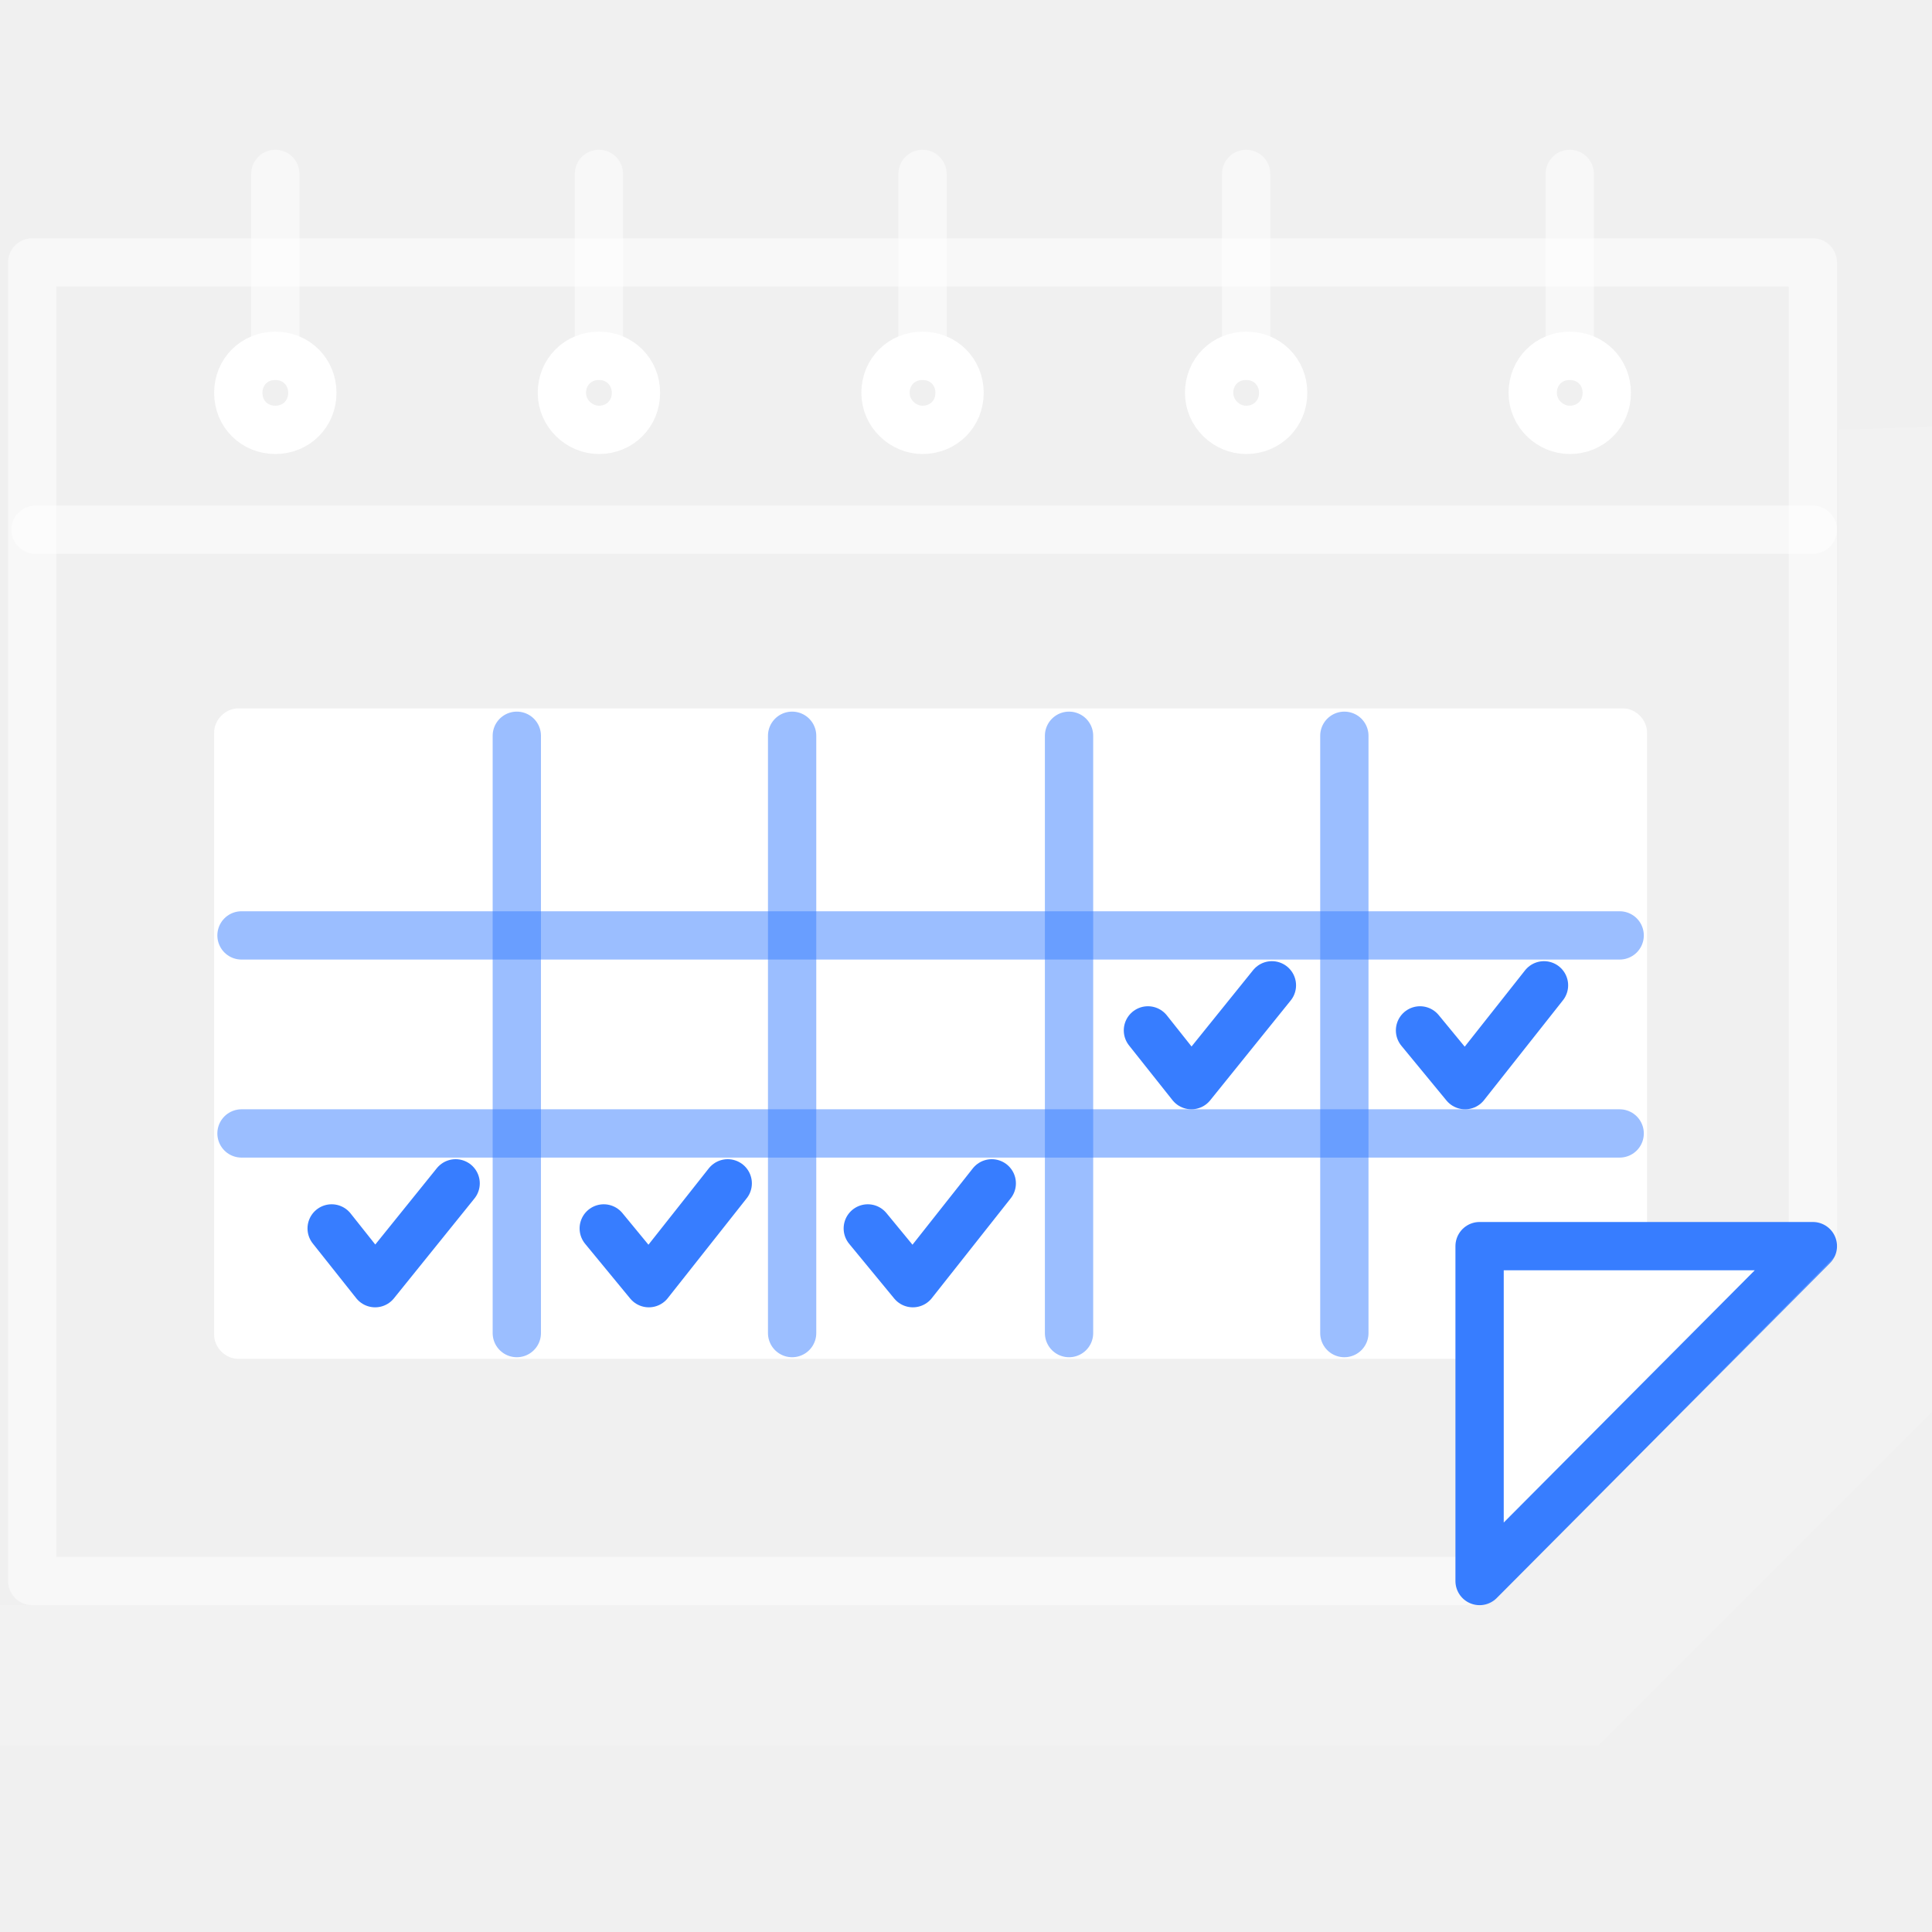
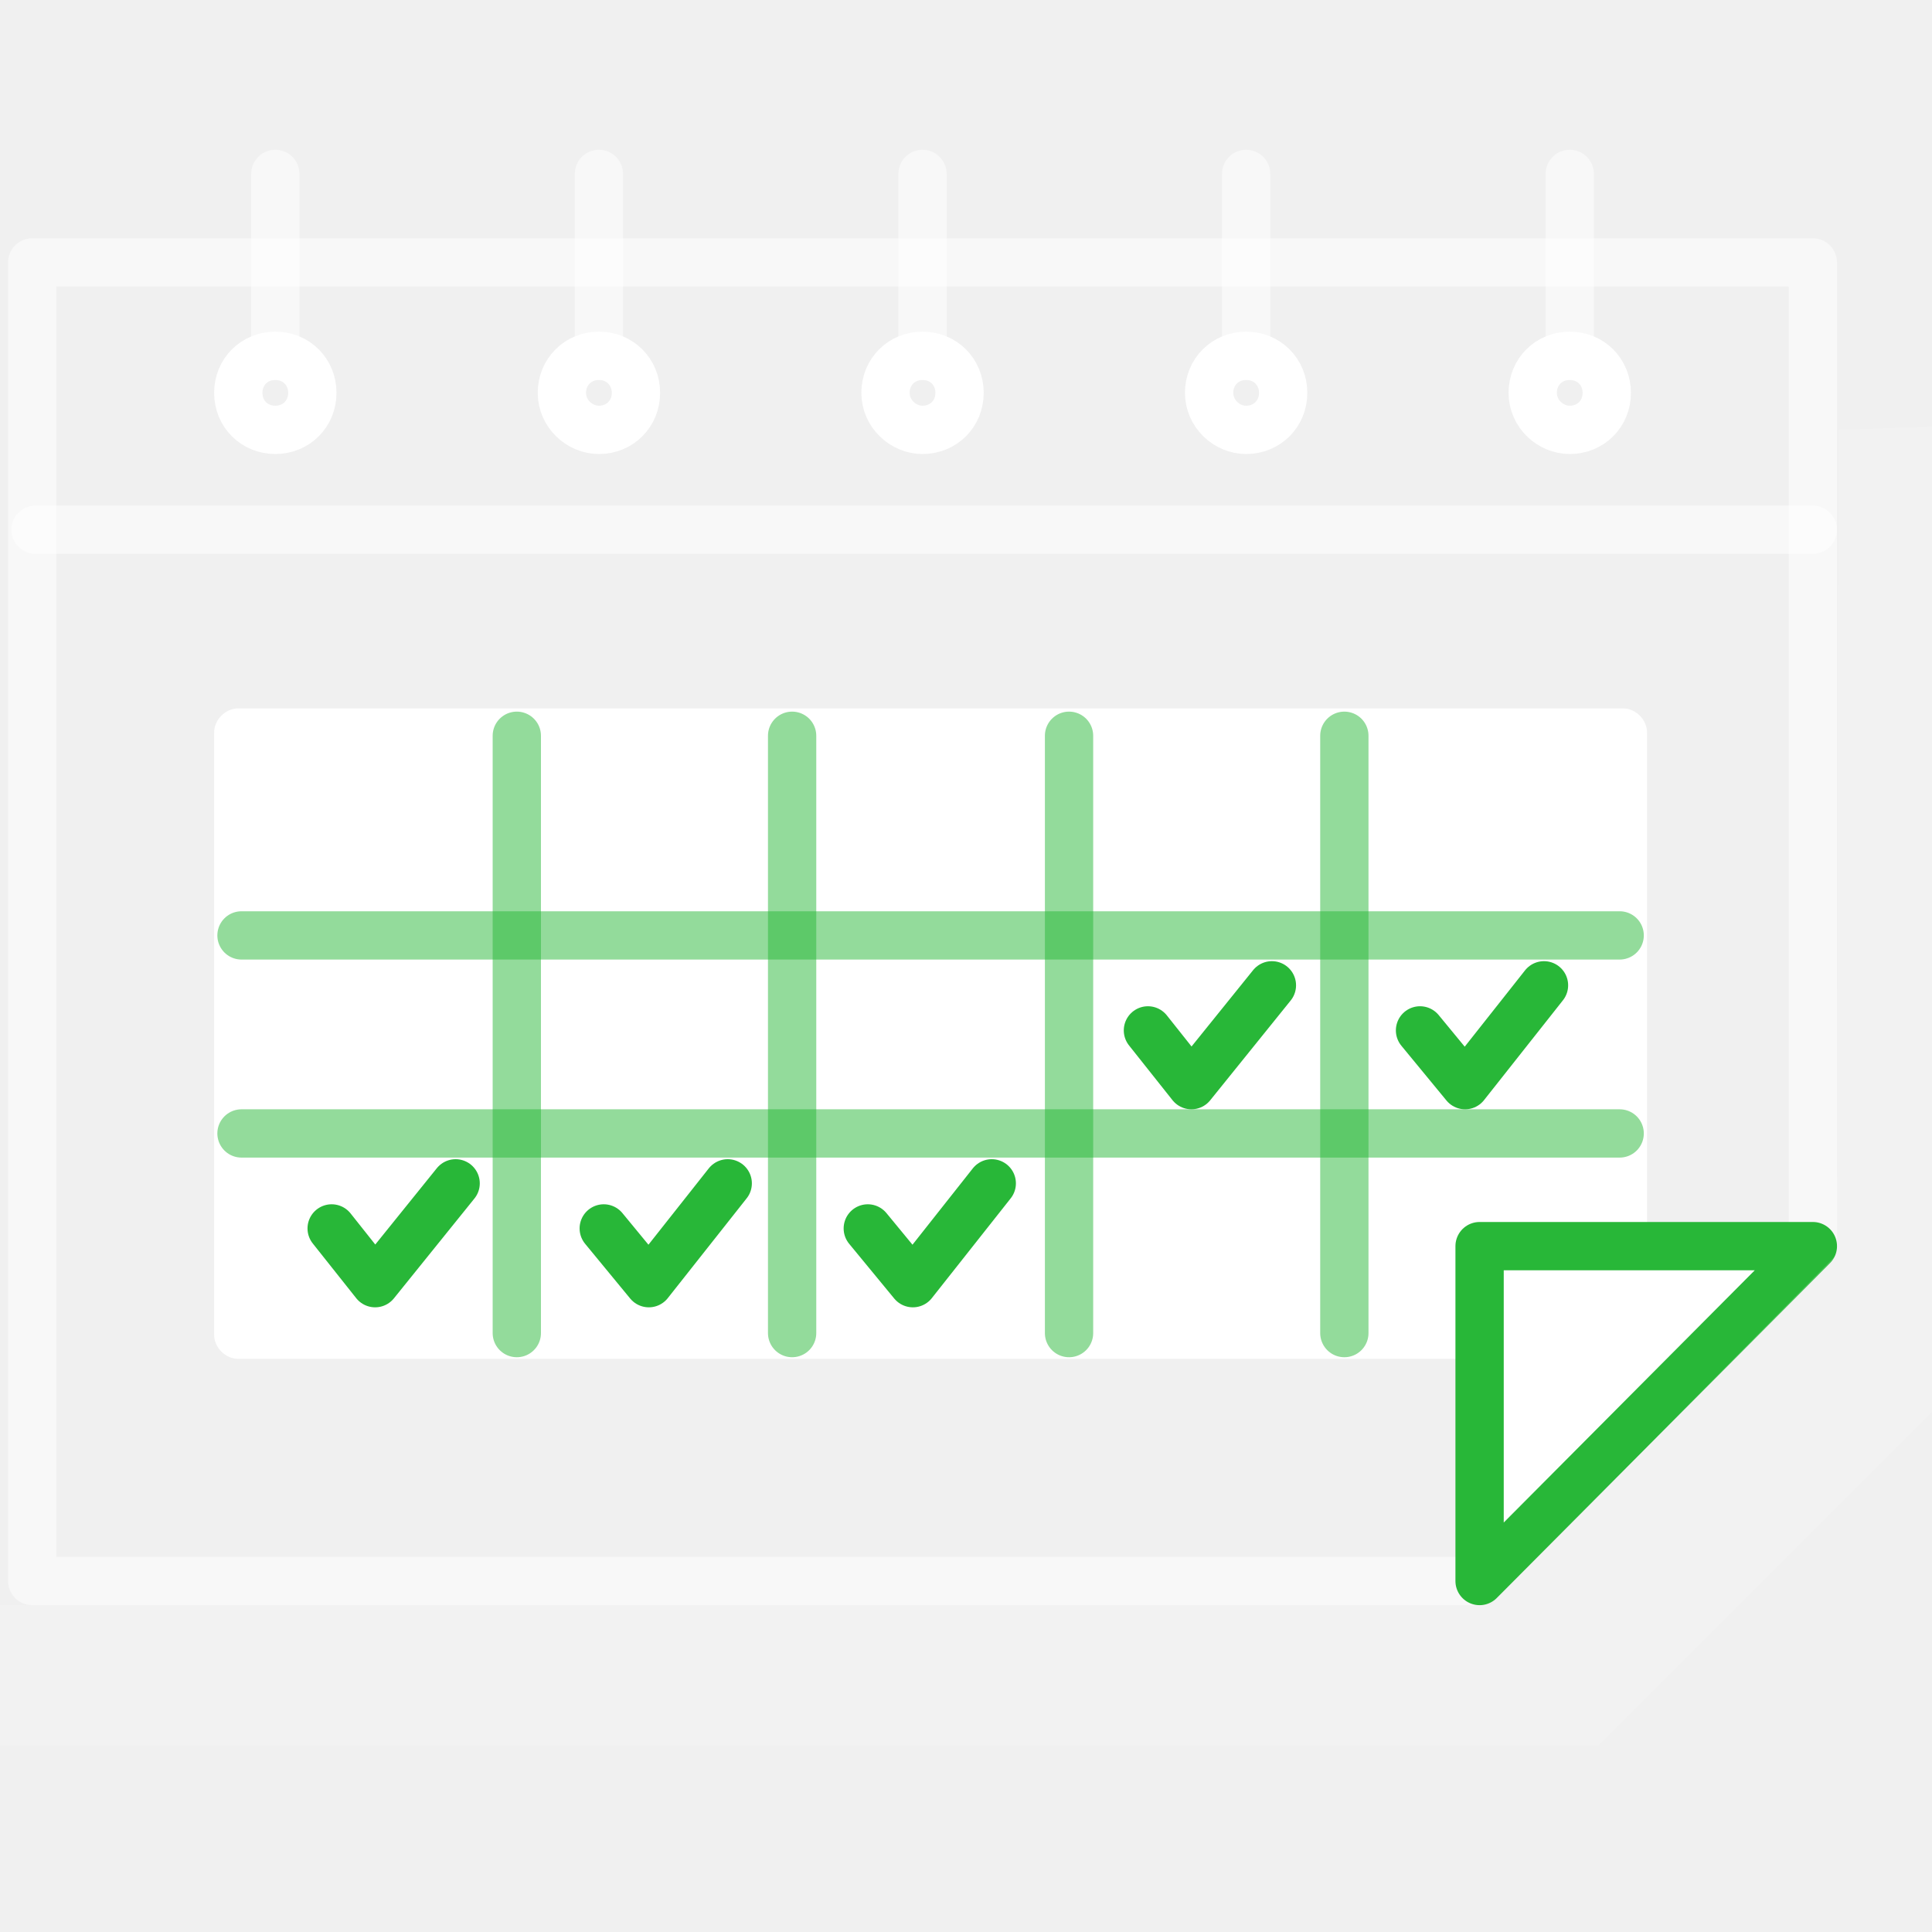
<svg xmlns="http://www.w3.org/2000/svg" x="0px" y="0px" viewBox="0 0 120 120" style="enable-background:new 0 0 120 120;" xml:space="preserve">
  <style type="text/css">
	.icon-white-11-0{fill:none;stroke:#FFFFFF;}
	.icon-white-11-1{fill:#FFFFFF;}
- 	.icon-white-11-2{fill:#FFFFFF;stroke:#377DFF;}
- 	.icon-white-11-3{fill:none;stroke:#377DFF;}
+ 	.icon-white-11-2{fill:#FFFFFF;stroke:#28b738;}
+ 	.icon-white-11-3{fill:none;stroke:#28b738;}
</style>
  <polyline class="icon-white-11-0 fill-none stroke-white" opacity=".5" stroke-width="3" stroke-linecap="round" stroke-linejoin="round" stroke-miterlimit="10" points="112.6,77.4 112.6,16.3 2,16.3 2,98.2 91.9,98.2 " />
  <path class="icon-white-11-1 fill-white" d="M100.8,84.4h-86c-0.8,0-1.5-0.7-1.5-1.5V45.5c0-0.8,0.7-1.5,1.5-1.5h86c0.8,0,1.5,0.7,1.5,1.5V83  C102.3,83.8,101.6,84.4,100.8,84.4z" />
  <polygon class="icon-white-11-2 fill-white stroke-primary" stroke-width="3" stroke-linecap="round" stroke-linejoin="round" stroke-miterlimit="10" points="91.9,77.4 112.6,77.4 91.9,98.2 " />
  <line class="icon-white-11-0 fill-none stroke-white" opacity=".5" stroke-width="3" stroke-linecap="round" stroke-linejoin="round" stroke-miterlimit="10" x1="17.1" y1="10.8" x2="17.1" y2="22.1" />
  <path class="icon-white-11-0 fill-none stroke-white" stroke-width="3" stroke-linecap="round" stroke-linejoin="round" stroke-miterlimit="10" d="M14.8,24.4c0-1.3,1-2.3,2.3-2.3s2.3,1,2.3,2.3s-1,2.3-2.3,2.3S14.8,25.7,14.8,24.4z" />
  <line class="icon-white-11-0 fill-none stroke-white" opacity=".5" stroke-width="3" stroke-linecap="round" stroke-linejoin="round" stroke-miterlimit="10" x1="37.2" y1="10.8" x2="37.2" y2="22.1" />
  <path class="icon-white-11-0 fill-none stroke-white" stroke-width="3" stroke-linecap="round" stroke-linejoin="round" stroke-miterlimit="10" d="M34.9,24.4c0-1.3,1-2.3,2.3-2.3s2.3,1,2.3,2.3s-1,2.3-2.3,2.3C36,26.7,34.9,25.7,34.9,24.4z" />
  <line class="icon-white-11-0 fill-none stroke-white" opacity=".5" stroke-width="3" stroke-linecap="round" stroke-linejoin="round" stroke-miterlimit="10" x1="57.3" y1="10.8" x2="57.3" y2="22.1" />
  <path class="icon-white-11-0 fill-none stroke-white" stroke-width="3" stroke-linecap="round" stroke-linejoin="round" stroke-miterlimit="10" d="M55,24.4c0-1.3,1-2.3,2.3-2.3s2.3,1,2.3,2.3s-1,2.3-2.3,2.3C56.1,26.7,55,25.7,55,24.4z" />
  <line class="icon-white-11-0 fill-none stroke-white" opacity=".5" stroke-width="3" stroke-linecap="round" stroke-linejoin="round" stroke-miterlimit="10" x1="77.4" y1="10.8" x2="77.4" y2="22.1" />
  <path class="icon-white-11-0 fill-none stroke-white" stroke-width="3" stroke-linecap="round" stroke-linejoin="round" stroke-miterlimit="10" d="M75.1,24.4c0-1.3,1-2.3,2.3-2.3s2.3,1,2.3,2.3s-1,2.3-2.3,2.3C76.2,26.7,75.1,25.7,75.1,24.4z" />
  <line class="icon-white-11-0 fill-none stroke-white" opacity=".5" stroke-width="3" stroke-linecap="round" stroke-linejoin="round" stroke-miterlimit="10" x1="97.5" y1="10.8" x2="97.5" y2="22.1" />
  <path class="icon-white-11-0 fill-none stroke-white" stroke-width="3" stroke-linecap="round" stroke-linejoin="round" stroke-miterlimit="10" d="M95.2,24.4c0-1.3,1-2.3,2.3-2.3s2.3,1,2.3,2.3s-1,2.3-2.3,2.3C96.3,26.7,95.2,25.7,95.2,24.4z" />
  <line class="icon-white-11-0 fill-none stroke-white" opacity=".5" stroke-width="3" stroke-linecap="round" stroke-linejoin="round" stroke-miterlimit="10" x1="112.6" y1="32.9" x2="2.2" y2="32.9" />
  <line class="icon-white-11-3 fill-none stroke-primary" stroke-width="3" stroke-linecap="round" stroke-linejoin="round" stroke-miterlimit="10" opacity=".5" x1="100.6" y1="58.1" x2="15" y2="58.1" />
  <line class="icon-white-11-3 fill-none stroke-primary" stroke-width="3" stroke-linecap="round" stroke-linejoin="round" stroke-miterlimit="10" opacity=".5" x1="100.6" y1="70.4" x2="15" y2="70.4" />
  <line class="icon-white-11-3 fill-none stroke-primary" stroke-width="3" stroke-linecap="round" stroke-linejoin="round" stroke-miterlimit="10" opacity=".5" x1="32.1" y1="45.7" x2="32.1" y2="82.8" />
  <line class="icon-white-11-3 fill-none stroke-primary" stroke-width="3" stroke-linecap="round" stroke-linejoin="round" stroke-miterlimit="10" opacity=".5" x1="49.2" y1="45.7" x2="49.2" y2="82.8" />
  <line class="icon-white-11-3 fill-none stroke-primary" stroke-width="3" stroke-linecap="round" stroke-linejoin="round" stroke-miterlimit="10" opacity=".5" x1="66.4" y1="45.7" x2="66.4" y2="82.8" />
  <line class="icon-white-11-3 fill-none stroke-primary" stroke-width="3" stroke-linecap="round" stroke-linejoin="round" stroke-miterlimit="10" opacity=".5" x1="83.5" y1="45.7" x2="83.5" y2="82.8" />
  <polyline class="icon-white-11-3 fill-none stroke-primary" stroke-width="3" stroke-linecap="round" stroke-linejoin="round" stroke-miterlimit="10" points="88.2,64 91,67.4 95.9,61.2 " />
  <polyline class="icon-white-11-3 fill-none stroke-primary" stroke-width="3" stroke-linecap="round" stroke-linejoin="round" stroke-miterlimit="10" points="71.3,64 74,67.4 79,61.2 " />
  <polyline class="icon-white-11-3 fill-none stroke-primary" stroke-width="3" stroke-linecap="round" stroke-linejoin="round" stroke-miterlimit="10" points="37.5,76.3 40.3,79.7 45.2,73.5 " />
  <polyline class="icon-white-11-3 fill-none stroke-primary" stroke-width="3" stroke-linecap="round" stroke-linejoin="round" stroke-miterlimit="10" points="53.9,76.3 56.7,79.7 61.6,73.5 " />
  <polyline class="icon-white-11-3 fill-none stroke-primary" stroke-width="3" stroke-linecap="round" stroke-linejoin="round" stroke-miterlimit="10" points="20.6,76.3 23.3,79.7 28.3,73.5 " />
  <polygon class="icon-white-11-1 fill-white" opacity=".15" points="114.2,26.7 114.1,77.9 92.6,99.7 0,99.7 0,108.4 99.3,108.4 120,87.7 120,26.5 " />
</svg>
